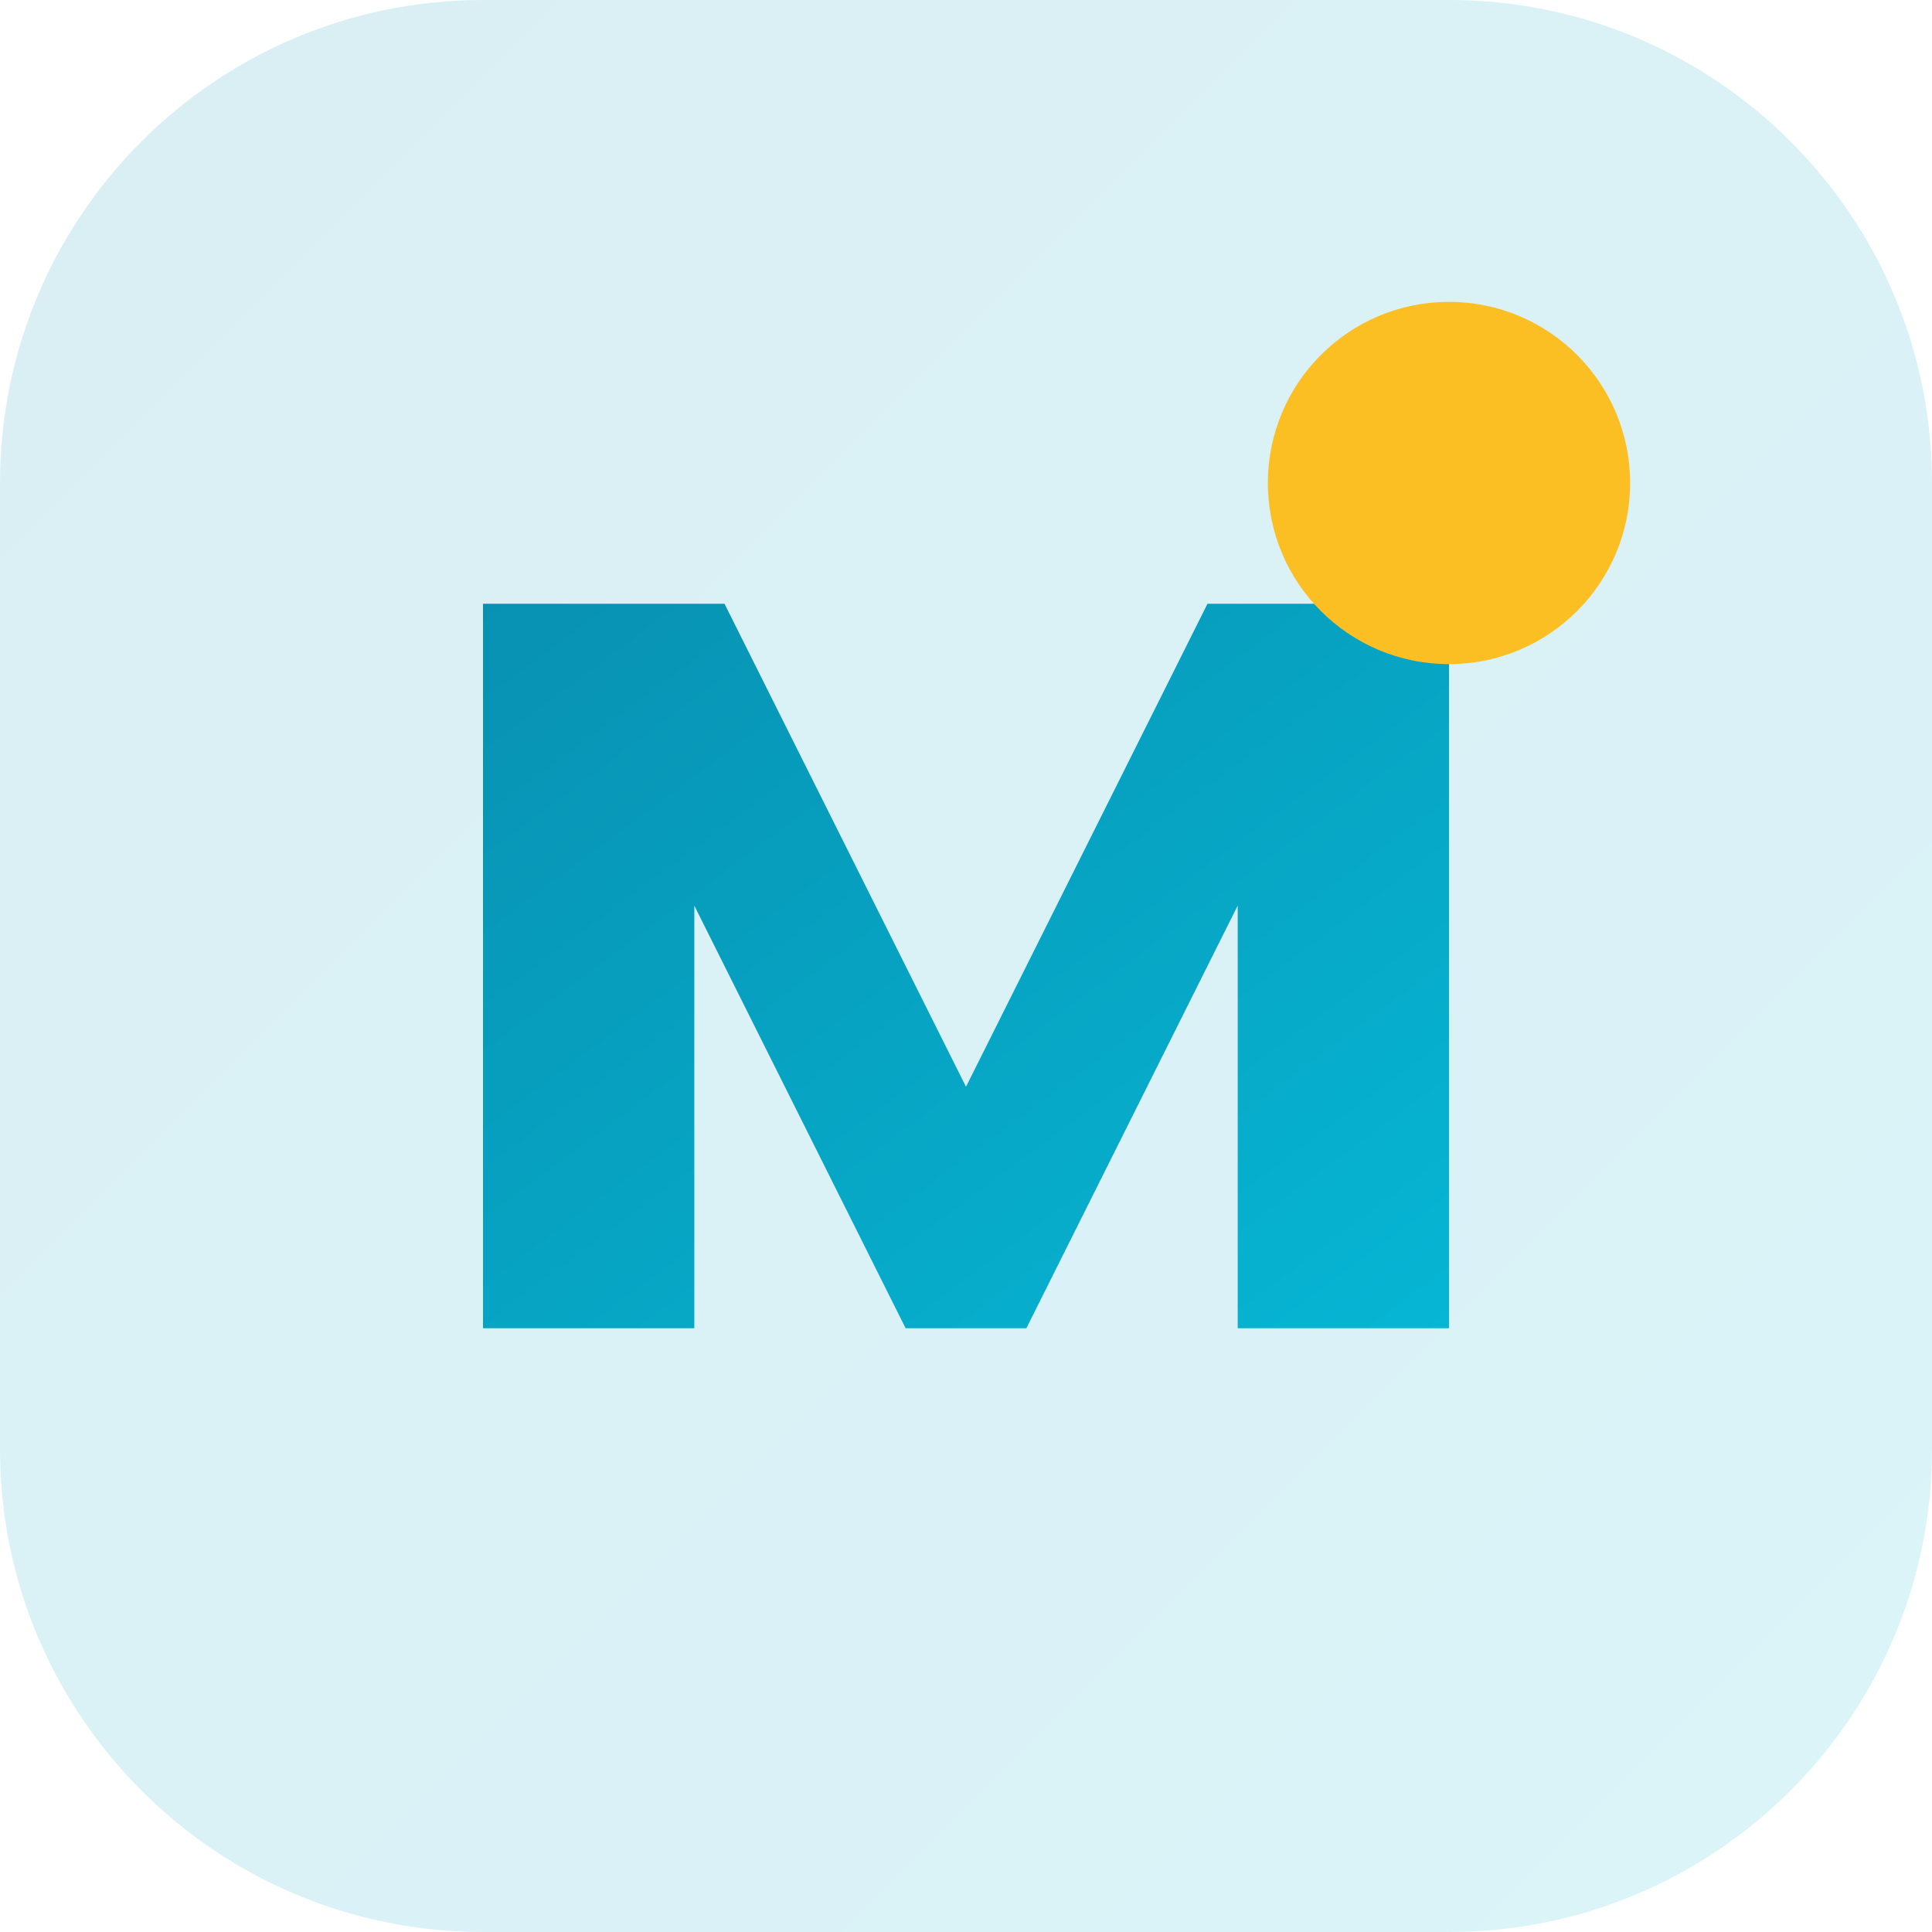
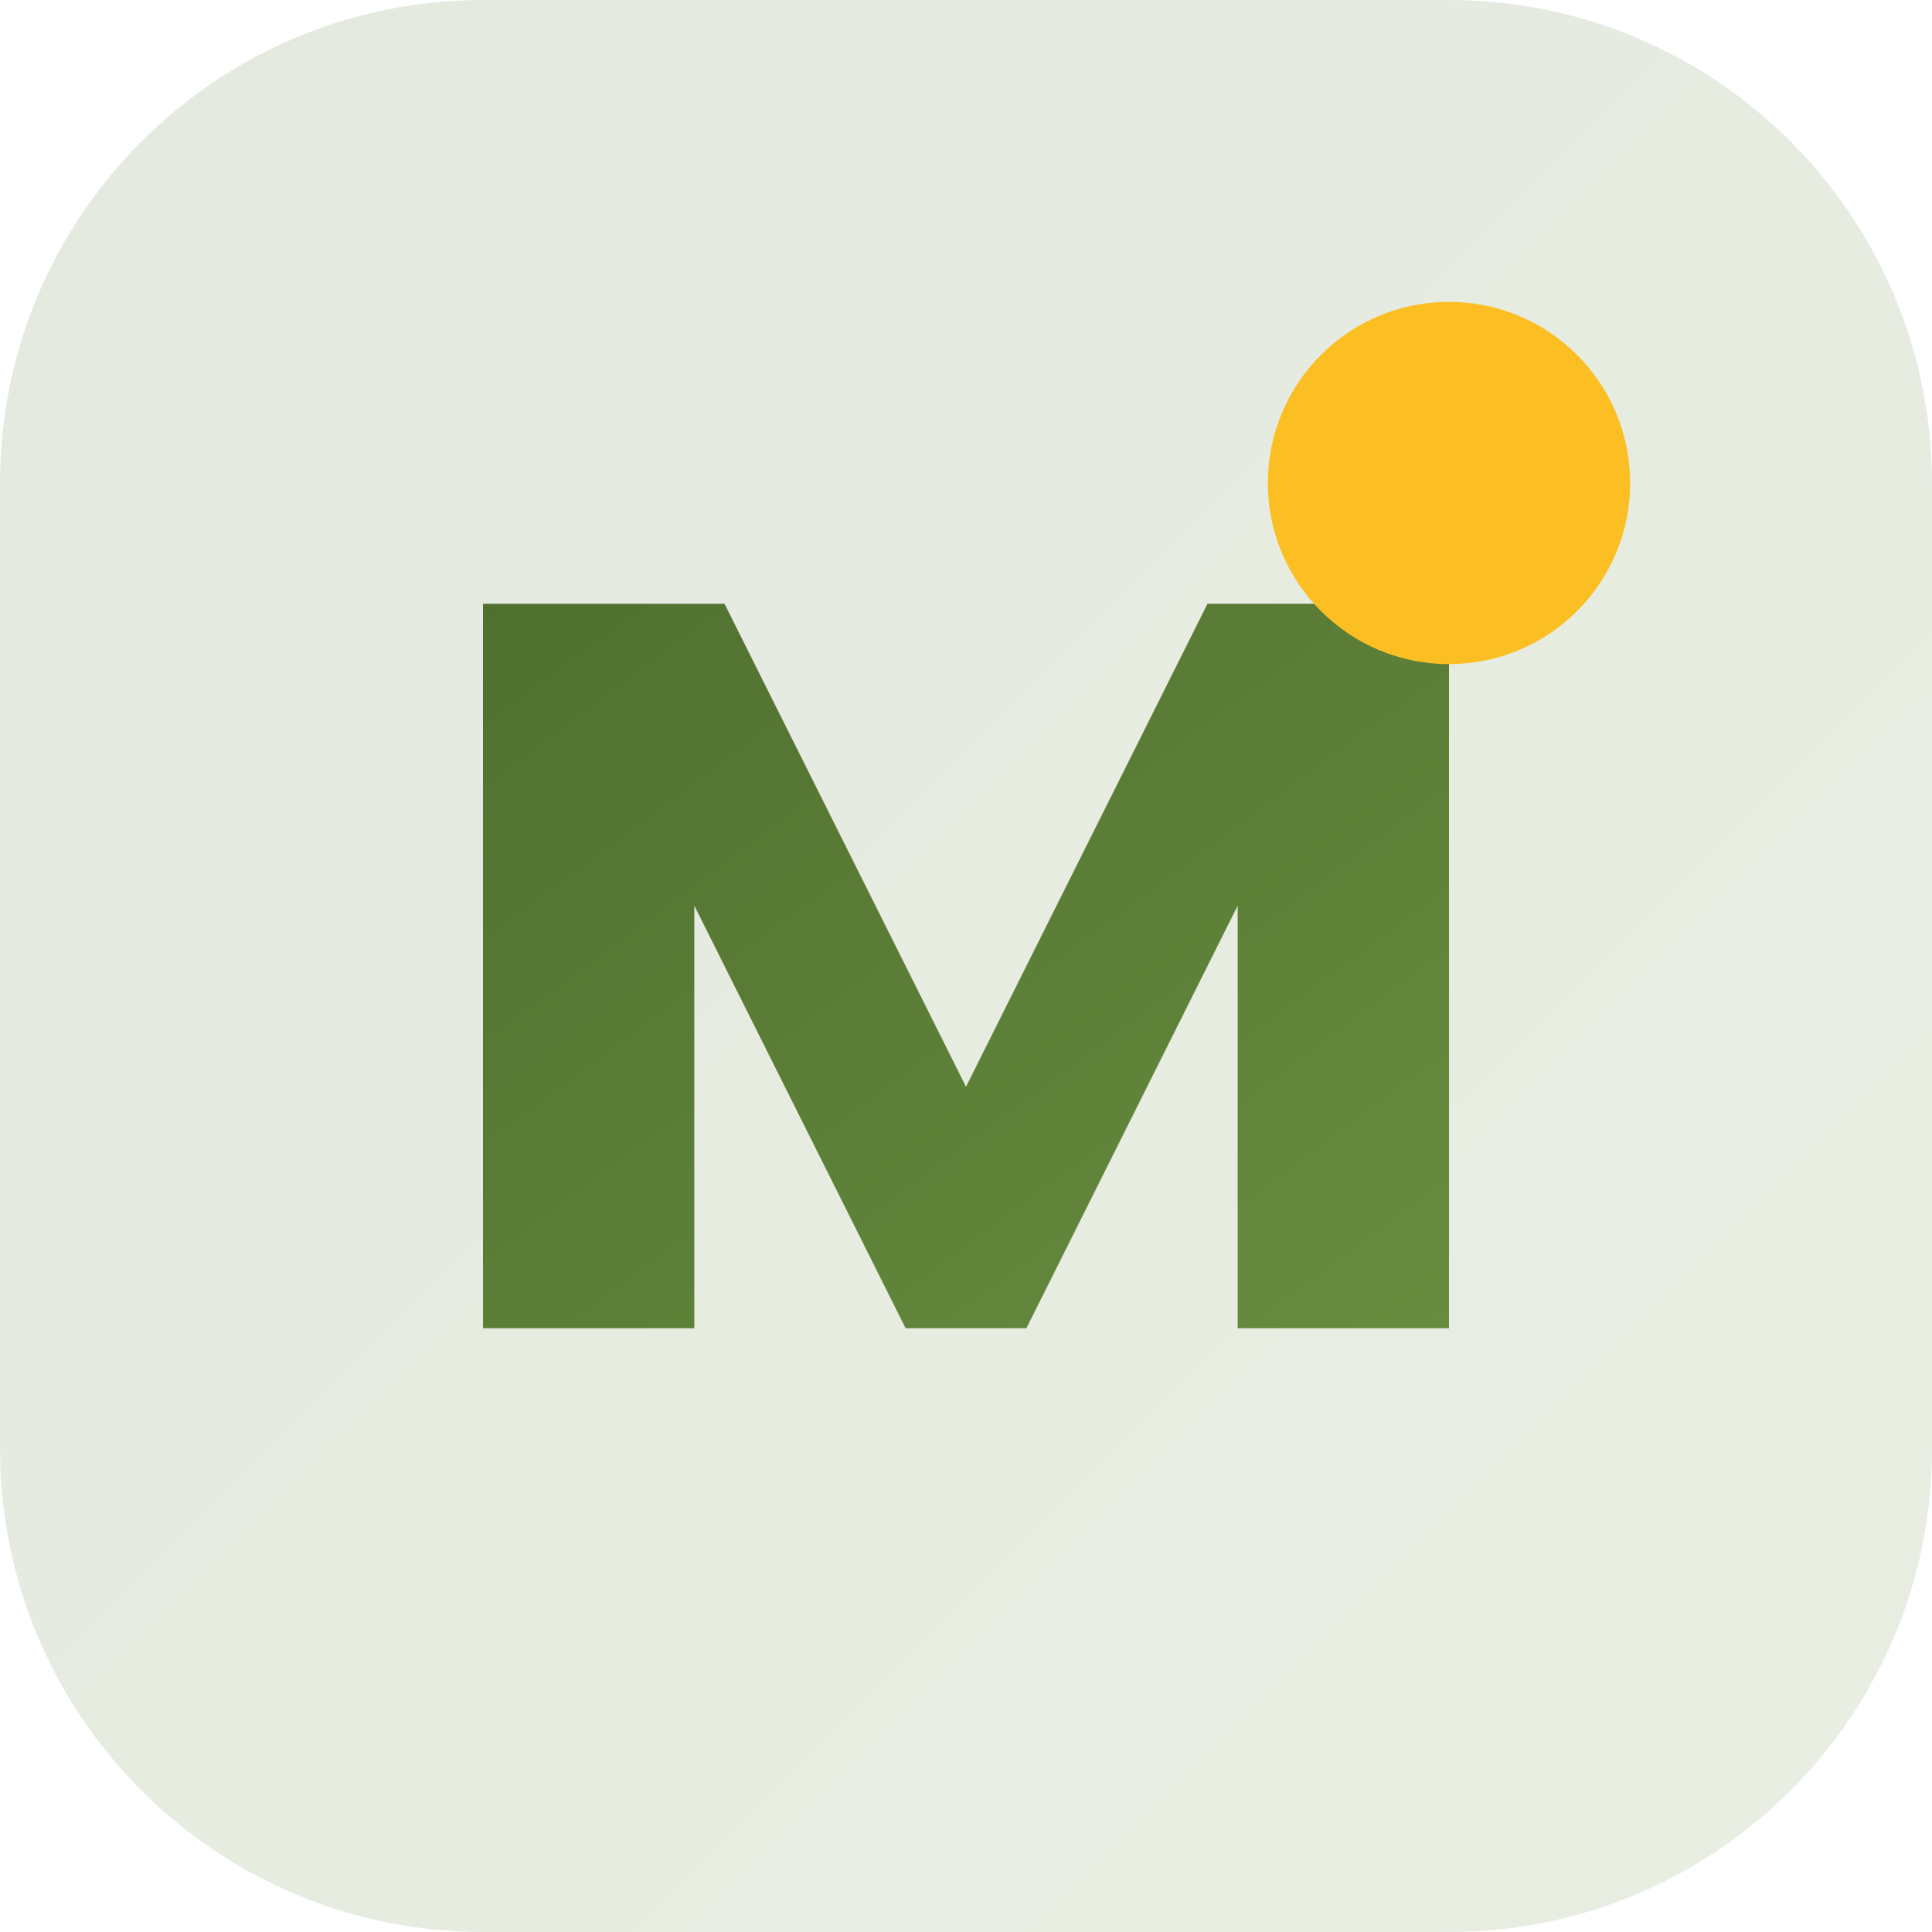
<svg xmlns="http://www.w3.org/2000/svg" viewBox="0 0 32 32" width="32" height="32" aria-hidden="true">
  <defs>
    <linearGradient id="g3" x1="0" y1="0" x2="1" y2="1">
-       <stop offset="0%" stop-color="#0891b2" />
-       <stop offset="100%" stop-color="#06b6d4" />
+       <stop offset="0%" stop-color="#507030" />
+       <stop offset="100%" stop-color="#678c3e" />
    </linearGradient>
  </defs>
  <rect width="32" height="32" rx="8" fill="url(#g3)" opacity="0.15" />
  <path fill="url(#g3)" d="M8 22V10h4l4 8 4-8h4v12h-3.5V15l-3.5 7h-2l-3.5-7v7H8z" />
  <circle cx="24" cy="8" r="3" fill="#fbbf24" />
</svg>
